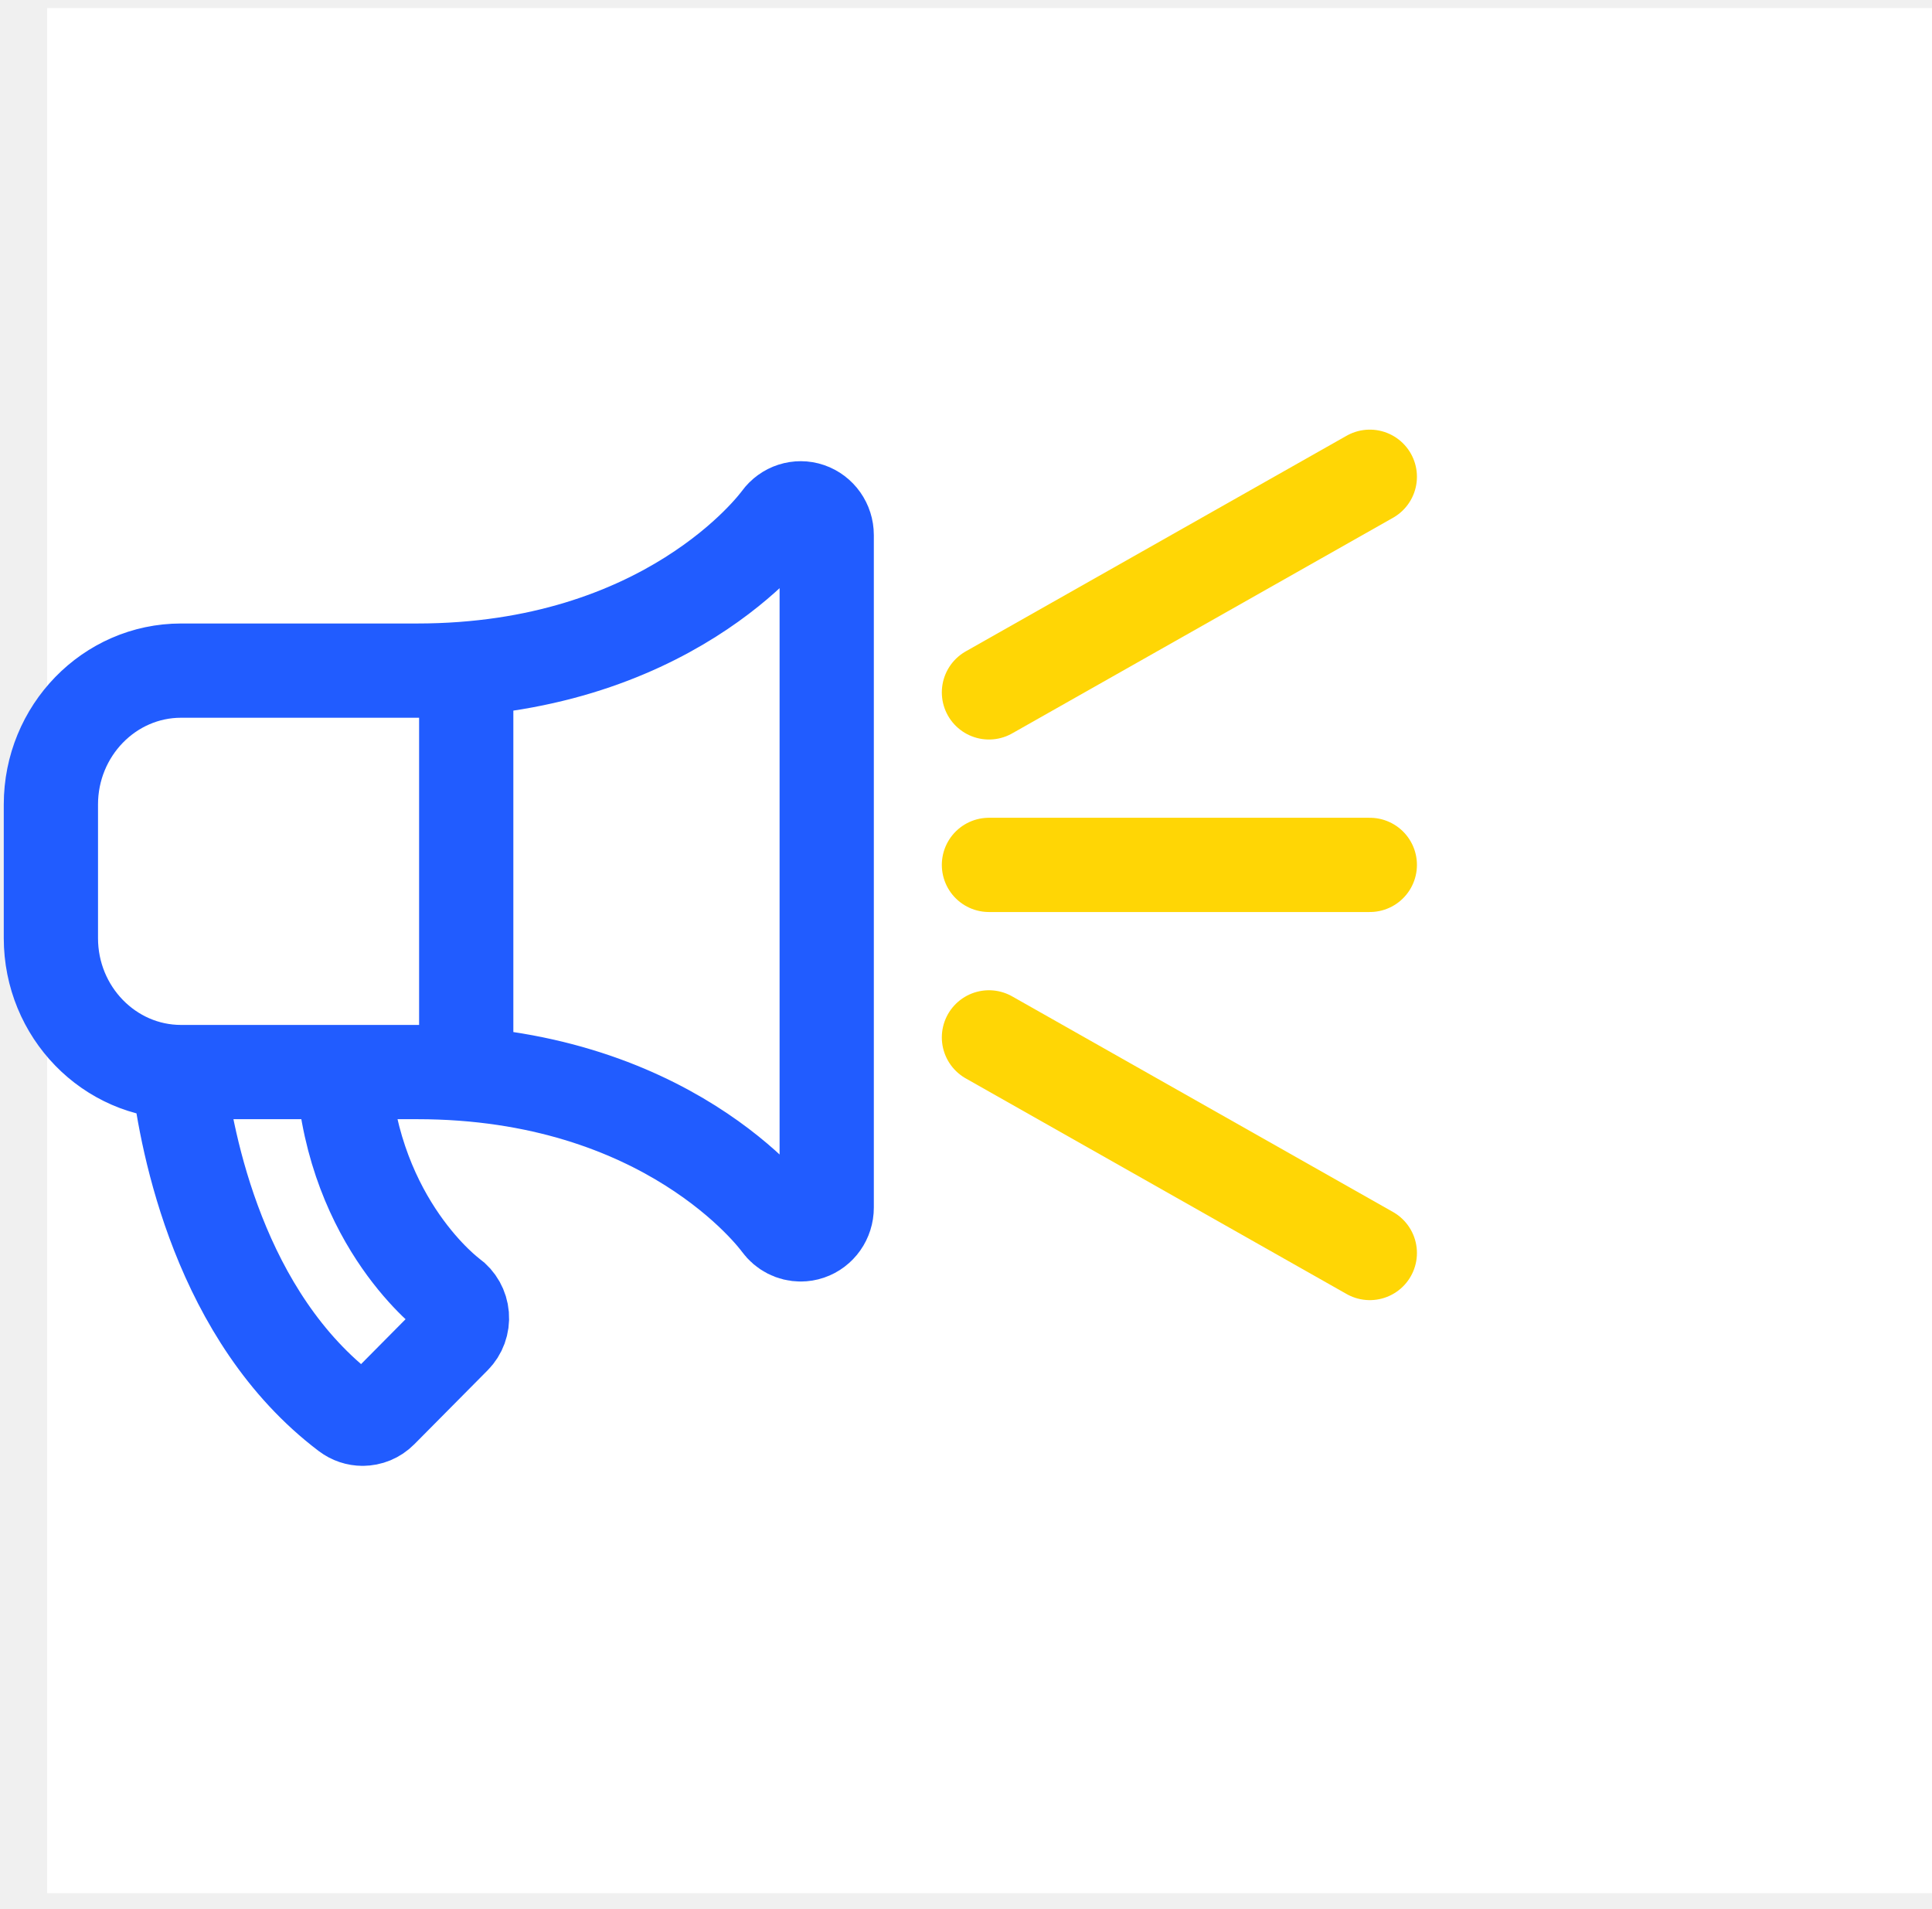
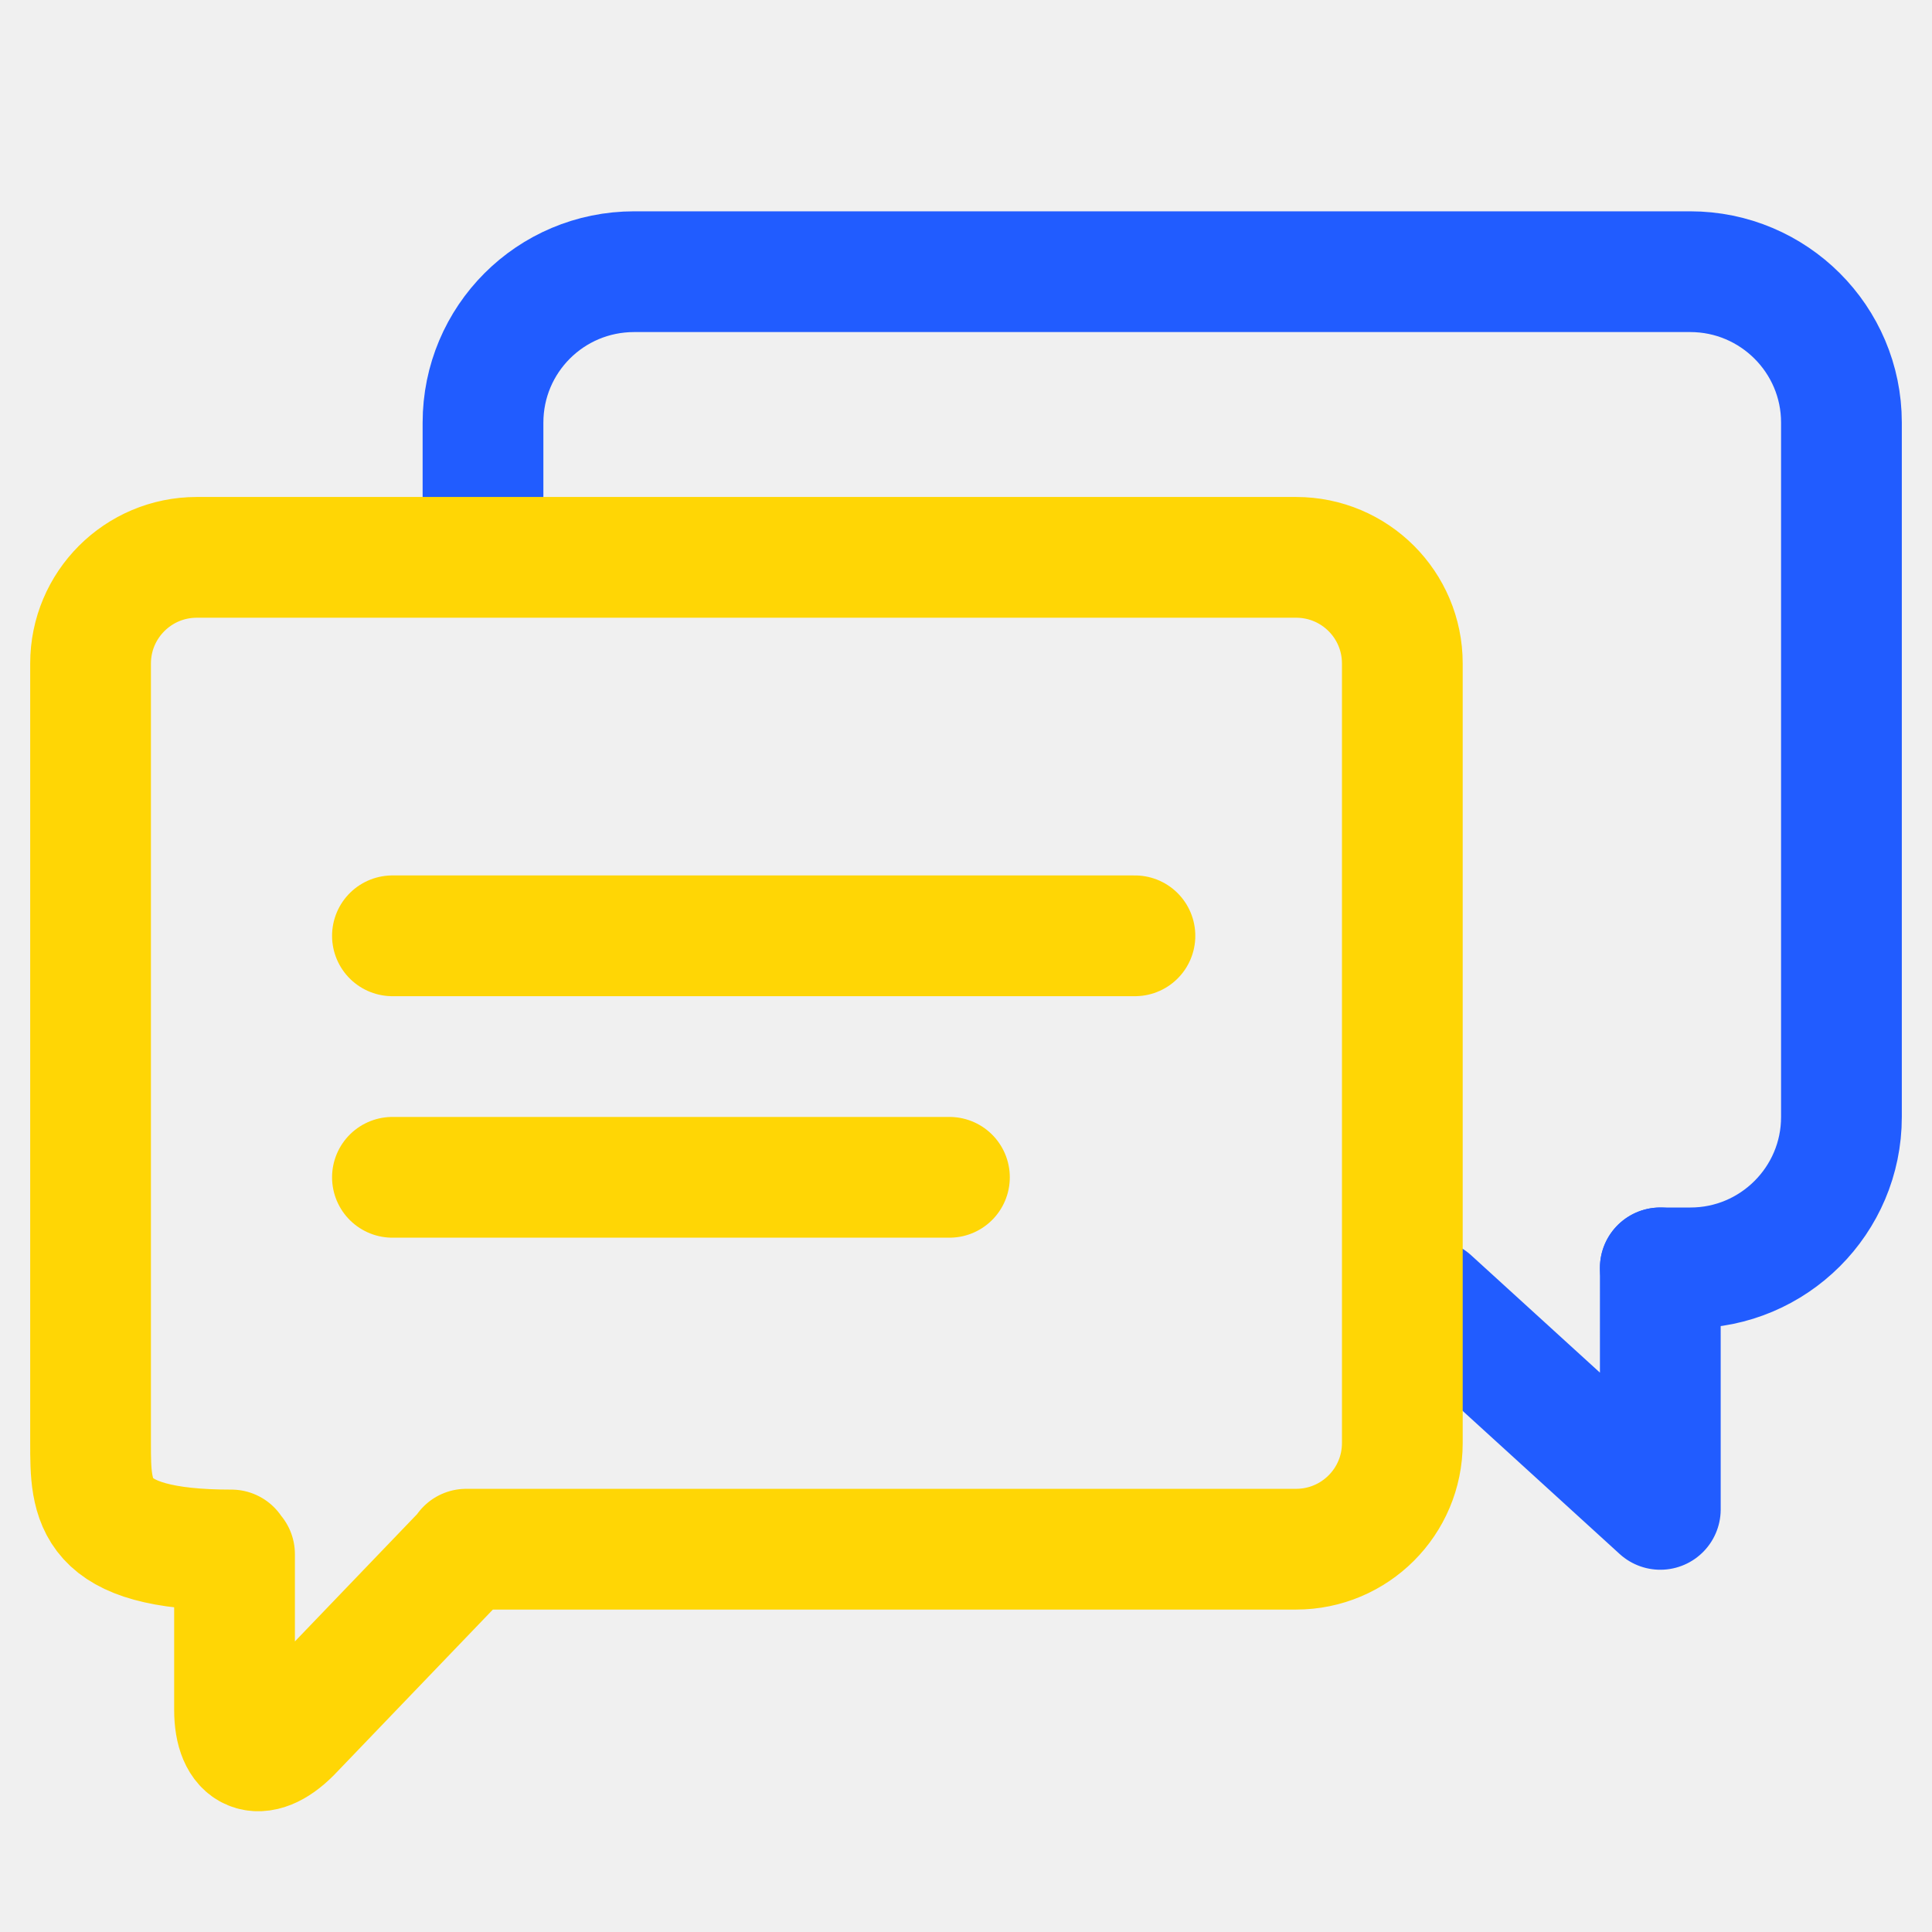
- <svg xmlns="http://www.w3.org/2000/svg" width="82px" height="81px" viewBox="0 0 82 81" version="1.1">
+ <svg xmlns="http://www.w3.org/2000/svg" width="64px" height="64px" viewBox="0 0 64 64" version="1.1">
  <defs />
-   <g id="Page-1" stroke="none" stroke-width="1" fill="none" fill-rule="evenodd">
-     <g id="Interactive-Display" transform="translate(-928, -6048)">
-       <g id="Rectangle-101-Copy-+-loudspeaker-+-shout" transform="translate(930, 6048.344)">
-         <rect id="Rectangle-101-Copy" fill="#FFFFFF" x="0" y="0" width="80" height="80" />
-         <g id="loudspeaker-+-shout" transform="translate(0, 19)" stroke-width="4" stroke-linecap="round">
-           <path d="M31.983,33.042 C31.639,33.042 31.309,32.878 31.095,32.584 C30.904,32.321 26.288,26.153 15.707,26.153 M15.707,9.116 C26.288,9.116 30.904,2.948 31.095,2.685 C31.381,2.293 31.882,2.132 32.33,2.286 C32.782,2.441 33.088,2.874 33.088,3.363 L33.088,31.905 C33.088,32.396 32.782,32.832 32.328,32.985 C32.215,33.024 32.098,33.042 31.983,33.042 L31.983,33.042 M5.687,26.153 C2.639,26.153 0.16,23.604 0.16,20.47 L0.16,14.799 C0.16,11.665 2.639,9.116 5.687,9.116 L15.594,9.116 M15.657,26.153 L5.687,26.153 M13.39,40.865 C13.161,40.865 12.933,40.792 12.736,40.643 C7.327,36.552 5.925,29.175 5.576,26.276 M12.563,26.209 C13.023,32.634 17.09,35.628 17.134,35.66 C17.404,35.853 17.576,36.16 17.604,36.497 C17.632,36.834 17.511,37.166 17.276,37.402 L14.165,40.54 C13.951,40.756 13.672,40.865 13.39,40.865 M17.788,9.581 L17.788,26.063" id="loudspeaker" stroke="#215CFF" stroke-linejoin="round" />
-           <path d="M39.974,10.04 L56.139,0.889 M39.974,17.361 L56.139,17.361 M56.139,33.832 L39.974,24.681" id="shout" stroke="#FFD605" />
-         </g>
-       </g>
+   <g id="Icons" stroke="none" stroke-width="1" fill="none" fill-rule="evenodd">
+     <g id="icon_social-media" stroke-width="4" stroke-linecap="round">
+       <path d="M16,17.393 L16,14.003 C16,11.24 18.232,9 21.009,9 L55.991,9 C58.757,9 61,11.243 61,13.996 L61,37.004 C61,39.763 58.753,42 56.001,42 L55,42" id="Rectangle-318" stroke="#215CFF" stroke-linejoin="round" />
+       <path d="M56.259,39.382 L55.782,49.676 L50.126,44.019" id="Rectangle-319" stroke="#215CFF" stroke-linejoin="round" transform="translate(53.19212, 44.52894) scale(-1, 1) rotate(-315) translate(-53.19212, -44.52894) " />
+       <path d="M13,39 L31.451,39" id="Path-Copy-37" stroke="#FFD605" fill="#D8D8D8" />
+       <path d="M13,31 L37.596,31" id="Path-Copy-24" stroke="#FFD605" fill="#D8D8D8" />
+       <path d="M42.935,18.463 L6.519,18.463 C4.576,18.463 3,20.037 3,21.979 L3,47.803 C3,49.745 3,51.345 7.665,51.345 M15.445,51.319 L42.935,51.319 C44.879,51.319 46.454,49.745 46.454,47.803 L46.454,21.979 C46.454,20.037 44.882,18.463 42.935,18.463 M7.769,51.483 L7.769,56.636 C7.769,58.09 8.599,58.438 9.631,57.406 L15.317,51.483" id="speech_bubbles-copy" stroke="#FFD605" stroke-linejoin="round" />
    </g>
  </g>
</svg>
